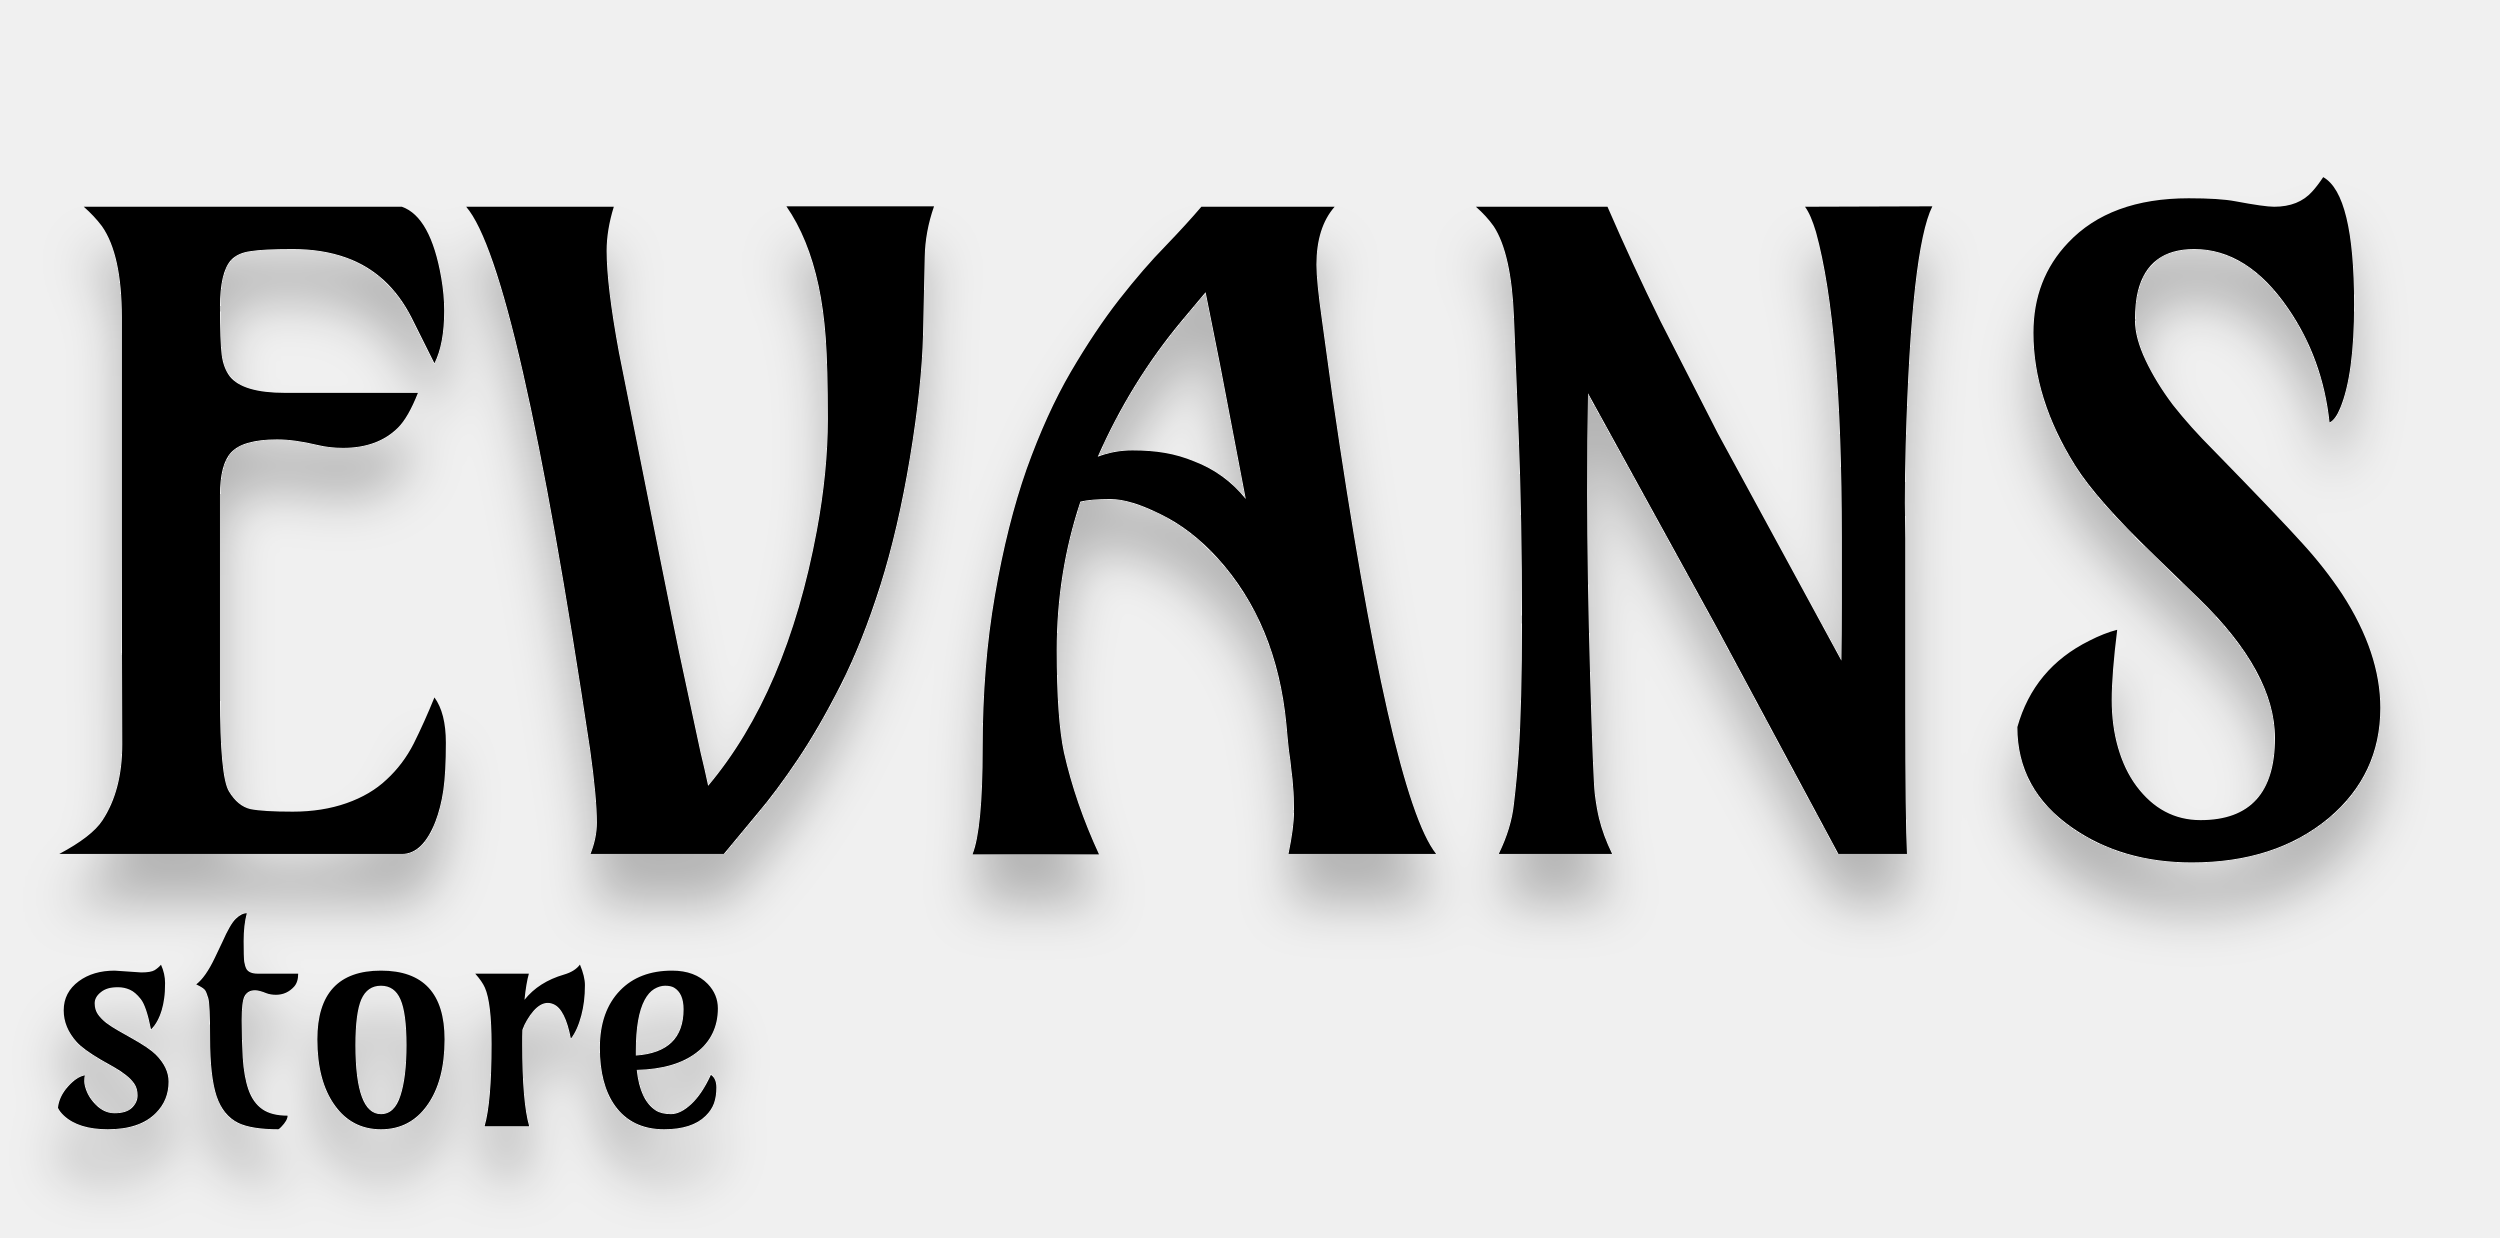
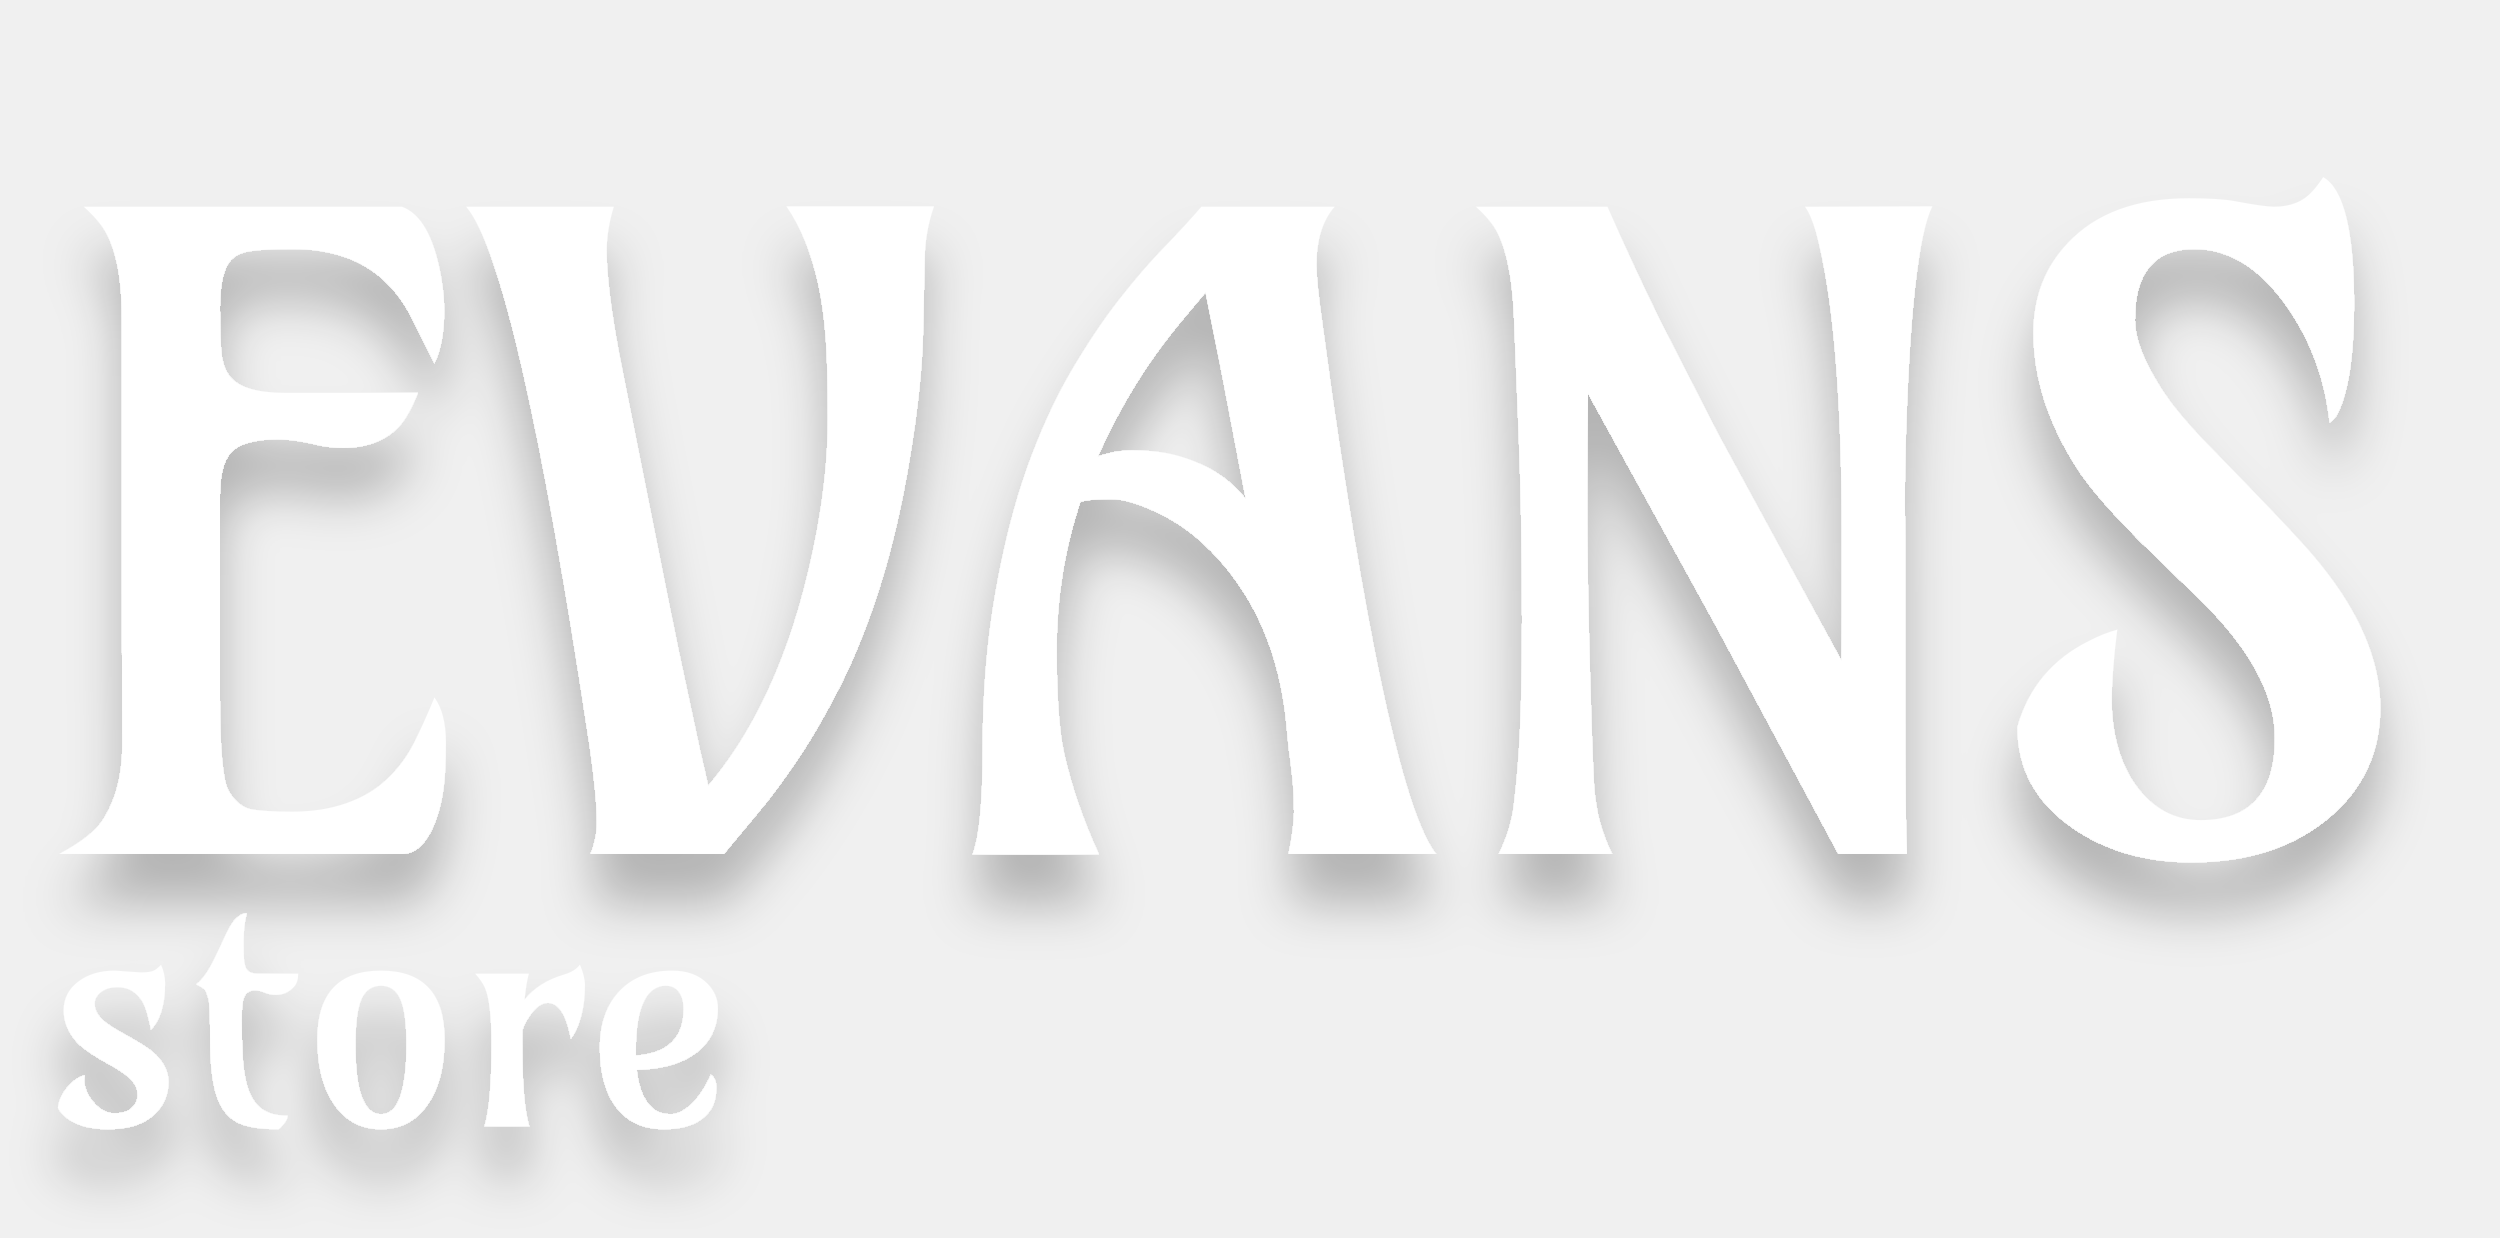
<svg xmlns="http://www.w3.org/2000/svg" width="202" height="100" viewBox="0 0 202 100" fill="none">
  <g filter="url(#filter0_d_2_16)">
-     <path d="M35.103 56.353C35.719 57.197 36.026 58.416 36.026 60.011C36.026 61.606 35.958 62.882 35.821 63.839C35.685 64.773 35.468 65.628 35.172 66.402C34.488 68.134 33.588 69 32.472 69H4.786C6.541 68.066 7.703 67.166 8.272 66.3C9.343 64.682 9.879 62.631 9.879 60.148C9.856 54.063 9.845 48.56 9.845 43.639V25.66C9.845 22.265 9.309 19.804 8.238 18.277C7.828 17.73 7.338 17.206 6.769 16.705H32.472C34.021 17.252 35.081 19.166 35.65 22.447C35.81 23.359 35.89 24.247 35.89 25.113C35.89 26.891 35.628 28.303 35.103 29.352L33.258 25.66C32.027 23.245 30.261 21.627 27.96 20.807C26.684 20.351 25.248 20.123 23.653 20.123C22.058 20.123 20.919 20.18 20.235 20.294C19.552 20.385 19.028 20.624 18.663 21.012C18.071 21.672 17.774 22.937 17.774 24.806C17.774 26.651 17.82 27.939 17.911 28.668C18.002 29.374 18.219 29.955 18.561 30.411C19.267 31.3 20.759 31.744 23.038 31.744H33.77C33.246 33.066 32.711 34 32.164 34.547C31.07 35.641 29.589 36.188 27.721 36.188C26.991 36.188 26.297 36.108 25.636 35.948C24.405 35.652 23.323 35.504 22.389 35.504C21.454 35.504 20.68 35.595 20.064 35.777C19.472 35.937 19.005 36.199 18.663 36.563C18.071 37.202 17.774 38.352 17.774 40.016V56.319C17.774 60.603 18.014 63.144 18.492 63.941C18.971 64.739 19.552 65.217 20.235 65.377C20.919 65.514 22.058 65.582 23.653 65.582C25.248 65.582 26.695 65.354 27.994 64.898C29.293 64.443 30.375 63.805 31.241 62.984C32.13 62.164 32.859 61.196 33.429 60.079C33.998 58.94 34.557 57.698 35.103 56.353ZM49.596 16.705C49.208 17.958 49.015 19.143 49.015 20.26C49.015 22.151 49.345 24.885 50.006 28.463C52.786 42.431 54.404 50.497 54.859 52.662C55.816 57.128 56.398 59.84 56.602 60.797C56.83 61.731 57.035 62.631 57.218 63.497C61.456 58.461 64.384 51.591 66.002 42.887C66.594 39.697 66.891 36.689 66.891 33.863C66.891 31.038 66.834 28.85 66.72 27.301C66.606 25.751 66.412 24.338 66.139 23.062C65.592 20.51 64.726 18.38 63.541 16.671H75.47C74.991 18.038 74.741 19.405 74.718 20.773C74.695 22.14 74.649 24.225 74.581 27.027C74.513 29.807 74.159 33.123 73.522 36.974C72.883 40.825 72.086 44.265 71.129 47.296C70.172 50.327 69.112 52.992 67.95 55.294C66.788 57.595 65.626 59.612 64.464 61.344C63.302 63.075 62.197 64.557 61.148 65.787L58.482 69H47.716C48.058 68.134 48.228 67.291 48.228 66.471C48.228 65.126 48.046 63.155 47.682 60.558C43.785 34.535 40.447 19.918 37.667 16.705H49.596ZM104.112 69C104.409 67.564 104.557 66.425 104.557 65.582C104.557 64.716 104.534 64.067 104.488 63.634C104.465 63.201 104.42 62.745 104.352 62.267C104.306 61.765 104.238 61.218 104.146 60.626C104.078 60.011 104.01 59.304 103.941 58.507C103.417 53.061 101.56 48.583 98.37 45.074C96.957 43.525 95.431 42.351 93.79 41.554C92.149 40.733 90.794 40.323 89.723 40.323C88.674 40.323 87.866 40.392 87.296 40.528C86.02 44.356 85.382 48.355 85.382 52.525C85.382 56.217 85.576 58.974 85.963 60.797C86.578 63.531 87.524 66.277 88.8 69.034H78.58C79.127 67.667 79.4 64.796 79.4 60.421C79.4 56.023 79.731 51.922 80.392 48.116C81.052 44.288 81.907 40.882 82.955 37.897C84.026 34.911 85.211 32.302 86.51 30.069C87.831 27.814 89.142 25.854 90.44 24.19C91.762 22.504 93.004 21.069 94.166 19.884C95.328 18.676 96.296 17.616 97.071 16.705H107.838C106.858 17.822 106.368 19.383 106.368 21.388C106.368 22.299 106.516 23.792 106.812 25.865L107.667 32.086C110.789 53.596 113.58 65.901 116.041 69H104.112ZM88.697 36.905C89.586 36.563 90.52 36.393 91.5 36.393C92.48 36.393 93.357 36.461 94.132 36.598C94.929 36.734 95.716 36.962 96.49 37.281C98.154 37.919 99.544 38.933 100.66 40.323C99.544 34.467 98.86 30.89 98.609 29.591L97.413 23.609L95.465 25.934C92.731 29.215 90.475 32.872 88.697 36.905ZM128.312 31.778C128.266 34.148 128.243 36.848 128.243 39.879C128.243 44.185 128.323 49.119 128.482 54.679C128.642 60.216 128.767 63.372 128.858 64.147C128.95 64.898 129.063 65.559 129.2 66.129C129.428 67.063 129.781 68.02 130.26 69H121.1C121.783 67.61 122.193 66.254 122.33 64.933C122.49 63.588 122.615 62.255 122.706 60.934C122.888 58.245 122.979 54.633 122.979 50.099C122.979 44.607 122.888 39.594 122.706 35.06L122.33 25.66C122.193 22.197 121.646 19.736 120.689 18.277C120.302 17.73 119.824 17.206 119.254 16.705H129.884C131.228 19.804 132.652 22.88 134.156 25.934L138.805 35.025L148.785 53.38C148.808 51.944 148.819 50.406 148.819 48.766V43.434C148.819 32.04 148.124 23.814 146.734 18.756C146.461 17.822 146.165 17.138 145.846 16.705L156.134 16.671C154.994 18.95 154.277 25.364 153.98 35.914C153.935 37.555 153.912 39.127 153.912 40.631L153.946 43.502V57.447C153.946 63.349 153.992 67.2 154.083 69H148.546L138.634 50.543L128.312 31.778ZM171.07 50.885C170.774 53.255 170.626 55.146 170.626 56.559C170.626 57.949 170.797 59.236 171.139 60.421C171.48 61.606 171.97 62.631 172.608 63.497C173.976 65.343 175.707 66.266 177.804 66.266C181.814 66.266 183.819 64.055 183.819 59.635C183.819 56.08 181.757 52.309 177.633 48.321L174.078 44.869C170.956 41.861 168.826 39.446 167.687 37.623C165.431 34.023 164.303 30.445 164.303 26.891C164.303 23.997 165.237 21.57 167.105 19.61C169.361 17.218 172.608 16.021 176.847 16.021C178.51 16.021 179.763 16.101 180.606 16.261C182.179 16.557 183.227 16.705 183.751 16.705C185.073 16.705 186.098 16.295 186.827 15.475C187.101 15.178 187.397 14.791 187.716 14.312C189.379 15.247 190.211 18.676 190.211 24.601C190.211 28.383 189.835 31.174 189.083 32.975C188.832 33.59 188.548 33.977 188.229 34.137C187.864 30.696 186.747 27.62 184.879 24.908C182.691 21.718 180.162 20.123 177.291 20.123C174.83 20.123 173.315 21.251 172.745 23.507C172.586 24.145 172.506 24.942 172.506 25.899C172.506 26.834 172.791 27.905 173.36 29.112C173.93 30.32 174.671 31.528 175.582 32.735C176.516 33.92 177.587 35.117 178.795 36.324C182.441 40.061 184.856 42.59 186.041 43.912C187.249 45.234 188.32 46.601 189.254 48.014C191.305 51.181 192.33 54.246 192.33 57.208C192.33 60.785 190.94 63.748 188.16 66.095C185.289 68.487 181.598 69.684 177.086 69.684C173.349 69.684 170.136 68.749 167.447 66.881C164.485 64.83 163.004 62.118 163.004 58.746C163.893 55.579 165.829 53.255 168.814 51.773C169.612 51.363 170.364 51.067 171.07 50.885Z" fill="black" />
-     <path d="M13.009 77.951C13.229 78.439 13.338 78.931 13.338 79.428C13.338 79.924 13.314 80.335 13.265 80.661C13.224 80.986 13.159 81.299 13.07 81.601C12.866 82.284 12.578 82.809 12.203 83.175C11.951 81.914 11.674 81.096 11.373 80.722C11.08 80.347 10.783 80.095 10.482 79.965C10.189 79.835 9.876 79.769 9.542 79.769C9.208 79.769 8.936 79.802 8.724 79.867C8.513 79.932 8.329 80.026 8.175 80.148C7.825 80.416 7.65 80.722 7.65 81.064C7.65 81.405 7.735 81.702 7.906 81.955C8.077 82.199 8.301 82.431 8.578 82.65C8.862 82.862 9.184 83.07 9.542 83.273L10.641 83.895C11.585 84.424 12.232 84.864 12.582 85.214C13.273 85.906 13.619 86.634 13.619 87.399C13.619 88.4 13.277 89.242 12.594 89.926C11.731 90.805 10.437 91.244 8.712 91.244C7.141 91.244 5.961 90.878 5.172 90.145C4.944 89.934 4.781 89.722 4.684 89.511C4.749 88.9 5.021 88.327 5.501 87.79C5.965 87.269 6.417 86.968 6.856 86.886C6.824 86.992 6.808 87.151 6.808 87.362C6.808 87.574 6.869 87.838 6.991 88.156C7.113 88.465 7.288 88.754 7.516 89.022C8.028 89.641 8.606 89.95 9.249 89.95C9.892 89.95 10.364 89.804 10.665 89.511C10.966 89.218 11.117 88.884 11.117 88.51C11.117 88.135 11.031 87.822 10.86 87.57C10.69 87.317 10.462 87.082 10.177 86.862C9.9 86.642 9.583 86.43 9.225 86.227L8.126 85.605C7.19 85.051 6.547 84.579 6.197 84.189C5.497 83.407 5.147 82.557 5.147 81.637C5.147 80.669 5.554 79.883 6.368 79.281C7.141 78.712 8.106 78.427 9.261 78.427L11.41 78.573C11.931 78.573 12.293 78.512 12.496 78.39C12.7 78.26 12.87 78.113 13.009 77.951ZM19.942 73.788C19.771 74.415 19.686 75.168 19.686 76.046C19.686 76.917 19.702 77.475 19.735 77.719C19.776 77.963 19.837 78.158 19.918 78.305C20.073 78.549 20.374 78.671 20.821 78.671H24.093C24.093 79.127 23.983 79.477 23.763 79.721C23.364 80.16 22.876 80.38 22.298 80.38C22.014 80.38 21.761 80.339 21.541 80.258C21.143 80.095 20.834 80.014 20.614 80.014C20.394 80.014 20.215 80.058 20.077 80.148C19.938 80.229 19.828 80.351 19.747 80.514C19.601 80.807 19.527 81.446 19.527 82.431C19.527 83.415 19.556 84.424 19.613 85.458C19.678 86.492 19.832 87.358 20.077 88.058C20.321 88.75 20.691 89.271 21.188 89.621C21.684 89.971 22.367 90.145 23.238 90.145C23.238 90.398 23.067 90.699 22.726 91.049C22.636 91.147 22.559 91.212 22.494 91.244C21.053 91.244 19.975 91.073 19.259 90.731C18.437 90.325 17.851 89.6 17.501 88.559C17.151 87.501 16.976 85.934 16.976 83.859C16.976 82.044 16.927 80.974 16.83 80.648C16.732 80.315 16.642 80.095 16.561 79.989C16.463 79.867 16.227 79.717 15.853 79.538C16.358 79.155 16.858 78.443 17.355 77.401L17.965 76.12C18.396 75.143 18.762 74.512 19.064 74.228C19.373 73.935 19.666 73.788 19.942 73.788ZM30.782 79.647C30.05 79.647 29.521 80.014 29.195 80.746C28.878 81.478 28.719 82.711 28.719 84.445C28.719 88.164 29.407 90.023 30.782 90.023C31.515 90.023 32.04 89.527 32.357 88.534C32.682 87.541 32.845 86.178 32.845 84.445C32.845 82.711 32.682 81.478 32.357 80.746C32.04 80.014 31.515 79.647 30.782 79.647ZM25.643 83.981C25.643 80.278 27.356 78.427 30.782 78.427C34.208 78.427 35.921 80.278 35.921 83.981C35.921 86.227 35.449 88.005 34.505 89.315C33.586 90.601 32.345 91.244 30.782 91.244C29.22 91.244 27.979 90.601 27.059 89.315C26.115 88.005 25.643 86.227 25.643 83.981ZM39.156 91C39.531 89.714 39.718 87.505 39.718 84.372C39.718 82.142 39.539 80.62 39.181 79.806C39.034 79.472 38.774 79.094 38.399 78.671H42.733C42.586 79.184 42.468 79.888 42.379 80.783C43.144 79.822 44.21 79.143 45.577 78.744C46.163 78.573 46.59 78.305 46.859 77.939C47.127 78.581 47.262 79.135 47.262 79.599C47.262 80.062 47.237 80.494 47.188 80.893C47.14 81.283 47.066 81.666 46.969 82.04C46.757 82.846 46.476 83.472 46.127 83.92C45.825 82.333 45.357 81.405 44.723 81.137C43.99 80.819 43.274 81.251 42.574 82.431C42.428 82.675 42.306 82.935 42.208 83.212C42.2 83.399 42.196 83.59 42.196 83.786C42.196 83.981 42.196 84.176 42.196 84.372C42.196 87.505 42.383 89.714 42.757 91H39.156ZM57.442 86.85C57.735 87.045 57.882 87.387 57.882 87.875C57.882 88.355 57.817 88.778 57.687 89.144C57.556 89.511 57.328 89.853 57.003 90.17C56.27 90.886 55.156 91.244 53.658 91.244C51.917 91.244 50.59 90.601 49.679 89.315C48.873 88.168 48.47 86.618 48.47 84.665C48.47 82.695 49.016 81.149 50.106 80.026C51.139 78.96 52.539 78.427 54.305 78.427C55.534 78.427 56.494 78.785 57.186 79.501C57.731 80.071 58.004 80.73 58.004 81.478C58.004 82.219 57.857 82.891 57.565 83.493C57.28 84.087 56.856 84.599 56.295 85.031C55.139 85.926 53.524 86.398 51.449 86.447C51.62 88.082 52.132 89.177 52.987 89.731C53.296 89.926 53.707 90.023 54.22 90.023C54.732 90.023 55.278 89.755 55.855 89.218C56.433 88.681 56.962 87.891 57.442 86.85ZM51.376 85.287C53.947 85.116 55.233 83.871 55.233 81.552C55.233 80.681 54.972 80.095 54.452 79.794C54.273 79.696 54.037 79.647 53.744 79.647C53.451 79.647 53.154 79.737 52.852 79.916C52.56 80.095 52.303 80.388 52.084 80.795C51.611 81.682 51.376 83.053 51.376 84.909V85.287Z" fill="black" />
+     <path d="M35.103 56.353C35.719 57.197 36.026 58.416 36.026 60.011C36.026 61.606 35.958 62.882 35.821 63.839C35.685 64.773 35.468 65.628 35.172 66.402C34.488 68.134 33.588 69 32.472 69H4.786C6.541 68.066 7.703 67.166 8.272 66.3C9.343 64.682 9.879 62.631 9.879 60.148C9.856 54.063 9.845 48.56 9.845 43.639V25.66C9.845 22.265 9.309 19.804 8.238 18.277C7.828 17.73 7.338 17.206 6.769 16.705H32.472C34.021 17.252 35.081 19.166 35.65 22.447C35.81 23.359 35.89 24.247 35.89 25.113C35.89 26.891 35.628 28.303 35.103 29.352L33.258 25.66C32.027 23.245 30.261 21.627 27.96 20.807C26.684 20.351 25.248 20.123 23.653 20.123C22.058 20.123 20.919 20.18 20.235 20.294C19.552 20.385 19.028 20.624 18.663 21.012C18.071 21.672 17.774 22.937 17.774 24.806C17.774 26.651 17.82 27.939 17.911 28.668C18.002 29.374 18.219 29.955 18.561 30.411C19.267 31.3 20.759 31.744 23.038 31.744H33.77C33.246 33.066 32.711 34 32.164 34.547C31.07 35.641 29.589 36.188 27.721 36.188C26.991 36.188 26.297 36.108 25.636 35.948C24.405 35.652 23.323 35.504 22.389 35.504C21.454 35.504 20.68 35.595 20.064 35.777C19.472 35.937 19.005 36.199 18.663 36.563C18.071 37.202 17.774 38.352 17.774 40.016V56.319C17.774 60.603 18.014 63.144 18.492 63.941C18.971 64.739 19.552 65.217 20.235 65.377C20.919 65.514 22.058 65.582 23.653 65.582C25.248 65.582 26.695 65.354 27.994 64.898C29.293 64.443 30.375 63.805 31.241 62.984C32.13 62.164 32.859 61.196 33.429 60.079C33.998 58.94 34.557 57.698 35.103 56.353ZM49.596 16.705C49.208 17.958 49.015 19.143 49.015 20.26C49.015 22.151 49.345 24.885 50.006 28.463C52.786 42.431 54.404 50.497 54.859 52.662C55.816 57.128 56.398 59.84 56.602 60.797C56.83 61.731 57.035 62.631 57.218 63.497C61.456 58.461 64.384 51.591 66.002 42.887C66.594 39.697 66.891 36.689 66.891 33.863C66.891 31.038 66.834 28.85 66.72 27.301C66.606 25.751 66.412 24.338 66.139 23.062C65.592 20.51 64.726 18.38 63.541 16.671H75.47C74.991 18.038 74.741 19.405 74.718 20.773C74.695 22.14 74.649 24.225 74.581 27.027C74.513 29.807 74.159 33.123 73.522 36.974C72.883 40.825 72.086 44.265 71.129 47.296C70.172 50.327 69.112 52.992 67.95 55.294C66.788 57.595 65.626 59.612 64.464 61.344C63.302 63.075 62.197 64.557 61.148 65.787L58.482 69H47.716C48.058 68.134 48.228 67.291 48.228 66.471C48.228 65.126 48.046 63.155 47.682 60.558C43.785 34.535 40.447 19.918 37.667 16.705H49.596ZM104.112 69C104.409 67.564 104.557 66.425 104.557 65.582C104.557 64.716 104.534 64.067 104.488 63.634C104.465 63.201 104.42 62.745 104.352 62.267C104.306 61.765 104.238 61.218 104.146 60.626C104.078 60.011 104.01 59.304 103.941 58.507C103.417 53.061 101.56 48.583 98.37 45.074C96.957 43.525 95.431 42.351 93.79 41.554C92.149 40.733 90.794 40.323 89.723 40.323C88.674 40.323 87.866 40.392 87.296 40.528C86.02 44.356 85.382 48.355 85.382 52.525C85.382 56.217 85.576 58.974 85.963 60.797C86.578 63.531 87.524 66.277 88.8 69.034H78.58C79.127 67.667 79.4 64.796 79.4 60.421C79.4 56.023 79.731 51.922 80.392 48.116C81.052 44.288 81.907 40.882 82.955 37.897C84.026 34.911 85.211 32.302 86.51 30.069C87.831 27.814 89.142 25.854 90.44 24.19C91.762 22.504 93.004 21.069 94.166 19.884C95.328 18.676 96.296 17.616 97.071 16.705H107.838C106.858 17.822 106.368 19.383 106.368 21.388C106.368 22.299 106.516 23.792 106.812 25.865L107.667 32.086C110.789 53.596 113.58 65.901 116.041 69H104.112ZM88.697 36.905C89.586 36.563 90.52 36.393 91.5 36.393C92.48 36.393 93.357 36.461 94.132 36.598C94.929 36.734 95.716 36.962 96.49 37.281C98.154 37.919 99.544 38.933 100.66 40.323C99.544 34.467 98.86 30.89 98.609 29.591L97.413 23.609L95.465 25.934C92.731 29.215 90.475 32.872 88.697 36.905ZM128.312 31.778C128.266 34.148 128.243 36.848 128.243 39.879C128.243 44.185 128.323 49.119 128.482 54.679C128.642 60.216 128.767 63.372 128.858 64.147C128.95 64.898 129.063 65.559 129.2 66.129C129.428 67.063 129.781 68.02 130.26 69H121.1C121.783 67.61 122.193 66.254 122.33 64.933C122.49 63.588 122.615 62.255 122.706 60.934C122.888 58.245 122.979 54.633 122.979 50.099C122.979 44.607 122.888 39.594 122.706 35.06L122.33 25.66C122.193 22.197 121.646 19.736 120.689 18.277C120.302 17.73 119.824 17.206 119.254 16.705H129.884C131.228 19.804 132.652 22.88 134.156 25.934L138.805 35.025L148.785 53.38C148.808 51.944 148.819 50.406 148.819 48.766V43.434C148.819 32.04 148.124 23.814 146.734 18.756C146.461 17.822 146.165 17.138 145.846 16.705L156.134 16.671C154.994 18.95 154.277 25.364 153.98 35.914C153.935 37.555 153.912 39.127 153.912 40.631L153.946 43.502V57.447C153.946 63.349 153.992 67.2 154.083 69H148.546L138.634 50.543L128.312 31.778ZM171.07 50.885C170.774 53.255 170.626 55.146 170.626 56.559C170.626 57.949 170.797 59.236 171.139 60.421C171.48 61.606 171.97 62.631 172.608 63.497C173.976 65.343 175.707 66.266 177.804 66.266C181.814 66.266 183.819 64.055 183.819 59.635C183.819 56.08 181.757 52.309 177.633 48.321L174.078 44.869C170.956 41.861 168.826 39.446 167.687 37.623C165.431 34.023 164.303 30.445 164.303 26.891C164.303 23.997 165.237 21.57 167.105 19.61C169.361 17.218 172.608 16.021 176.847 16.021C178.51 16.021 179.763 16.101 180.606 16.261C182.179 16.557 183.227 16.705 183.751 16.705C185.073 16.705 186.098 16.295 186.827 15.475C187.101 15.178 187.397 14.791 187.716 14.312C189.379 15.247 190.211 18.676 190.211 24.601C190.211 28.383 189.835 31.174 189.083 32.975C188.832 33.59 188.548 33.977 188.229 34.137C187.864 30.696 186.747 27.62 184.879 24.908C182.691 21.718 180.162 20.123 177.291 20.123C174.83 20.123 173.315 21.251 172.745 23.507C172.586 24.145 172.506 24.942 172.506 25.899C172.506 26.834 172.791 27.905 173.36 29.112C173.93 30.32 174.671 31.528 175.582 32.735C176.516 33.92 177.587 35.117 178.795 36.324C182.441 40.061 184.856 42.59 186.041 43.912C187.249 45.234 188.32 46.601 189.254 48.014C191.305 51.181 192.33 54.246 192.33 57.208C192.33 60.785 190.94 63.748 188.16 66.095C185.289 68.487 181.598 69.684 177.086 69.684C173.349 69.684 170.136 68.749 167.447 66.881C164.485 64.83 163.004 62.118 163.004 58.746C163.893 55.579 165.829 53.255 168.814 51.773C169.612 51.363 170.364 51.067 171.07 50.885Z" fill="white" />
+     <path d="M13.009 77.951C13.229 78.439 13.338 78.931 13.338 79.428C13.338 79.924 13.314 80.335 13.265 80.661C13.224 80.986 13.159 81.299 13.07 81.601C12.866 82.284 12.578 82.809 12.203 83.175C11.951 81.914 11.674 81.096 11.373 80.722C11.08 80.347 10.783 80.095 10.482 79.965C10.189 79.835 9.876 79.769 9.542 79.769C9.208 79.769 8.936 79.802 8.724 79.867C8.513 79.932 8.329 80.026 8.175 80.148C7.825 80.416 7.65 80.722 7.65 81.064C7.65 81.405 7.735 81.702 7.906 81.955C8.077 82.199 8.301 82.431 8.578 82.65C8.862 82.862 9.184 83.07 9.542 83.273L10.641 83.895C11.585 84.424 12.232 84.864 12.582 85.214C13.273 85.906 13.619 86.634 13.619 87.399C13.619 88.4 13.277 89.242 12.594 89.926C11.731 90.805 10.437 91.244 8.712 91.244C7.141 91.244 5.961 90.878 5.172 90.145C4.944 89.934 4.781 89.722 4.684 89.511C4.749 88.9 5.021 88.327 5.501 87.79C5.965 87.269 6.417 86.968 6.856 86.886C6.824 86.992 6.808 87.151 6.808 87.362C6.808 87.574 6.869 87.838 6.991 88.156C7.113 88.465 7.288 88.754 7.516 89.022C8.028 89.641 8.606 89.95 9.249 89.95C9.892 89.95 10.364 89.804 10.665 89.511C10.966 89.218 11.117 88.884 11.117 88.51C11.117 88.135 11.031 87.822 10.86 87.57C10.69 87.317 10.462 87.082 10.177 86.862C9.9 86.642 9.583 86.43 9.225 86.227L8.126 85.605C7.19 85.051 6.547 84.579 6.197 84.189C5.497 83.407 5.147 82.557 5.147 81.637C5.147 80.669 5.554 79.883 6.368 79.281C7.141 78.712 8.106 78.427 9.261 78.427L11.41 78.573C11.931 78.573 12.293 78.512 12.496 78.39C12.7 78.26 12.87 78.113 13.009 77.951ZM19.942 73.788C19.771 74.415 19.686 75.168 19.686 76.046C19.686 76.917 19.702 77.475 19.735 77.719C19.776 77.963 19.837 78.158 19.918 78.305C20.073 78.549 20.374 78.671 20.821 78.671H24.093C24.093 79.127 23.983 79.477 23.763 79.721C23.364 80.16 22.876 80.38 22.298 80.38C22.014 80.38 21.761 80.339 21.541 80.258C21.143 80.095 20.834 80.014 20.614 80.014C20.394 80.014 20.215 80.058 20.077 80.148C19.938 80.229 19.828 80.351 19.747 80.514C19.601 80.807 19.527 81.446 19.527 82.431C19.527 83.415 19.556 84.424 19.613 85.458C19.678 86.492 19.832 87.358 20.077 88.058C20.321 88.75 20.691 89.271 21.188 89.621C21.684 89.971 22.367 90.145 23.238 90.145C23.238 90.398 23.067 90.699 22.726 91.049C22.636 91.147 22.559 91.212 22.494 91.244C21.053 91.244 19.975 91.073 19.259 90.731C18.437 90.325 17.851 89.6 17.501 88.559C17.151 87.501 16.976 85.934 16.976 83.859C16.976 82.044 16.927 80.974 16.83 80.648C16.732 80.315 16.642 80.095 16.561 79.989C16.463 79.867 16.227 79.717 15.853 79.538C16.358 79.155 16.858 78.443 17.355 77.401L17.965 76.12C18.396 75.143 18.762 74.512 19.064 74.228C19.373 73.935 19.666 73.788 19.942 73.788ZM30.782 79.647C30.05 79.647 29.521 80.014 29.195 80.746C28.878 81.478 28.719 82.711 28.719 84.445C28.719 88.164 29.407 90.023 30.782 90.023C31.515 90.023 32.04 89.527 32.357 88.534C32.682 87.541 32.845 86.178 32.845 84.445C32.845 82.711 32.682 81.478 32.357 80.746C32.04 80.014 31.515 79.647 30.782 79.647ZM25.643 83.981C25.643 80.278 27.356 78.427 30.782 78.427C34.208 78.427 35.921 80.278 35.921 83.981C35.921 86.227 35.449 88.005 34.505 89.315C33.586 90.601 32.345 91.244 30.782 91.244C29.22 91.244 27.979 90.601 27.059 89.315C26.115 88.005 25.643 86.227 25.643 83.981ZM39.156 91C39.531 89.714 39.718 87.505 39.718 84.372C39.718 82.142 39.539 80.62 39.181 79.806C39.034 79.472 38.774 79.094 38.399 78.671H42.733C42.586 79.184 42.468 79.888 42.379 80.783C43.144 79.822 44.21 79.143 45.577 78.744C46.163 78.573 46.59 78.305 46.859 77.939C47.127 78.581 47.262 79.135 47.262 79.599C47.262 80.062 47.237 80.494 47.188 80.893C47.14 81.283 47.066 81.666 46.969 82.04C46.757 82.846 46.476 83.472 46.127 83.92C45.825 82.333 45.357 81.405 44.723 81.137C43.99 80.819 43.274 81.251 42.574 82.431C42.428 82.675 42.306 82.935 42.208 83.212C42.2 83.399 42.196 83.59 42.196 83.786C42.196 83.981 42.196 84.176 42.196 84.372C42.196 87.505 42.383 89.714 42.757 91H39.156ZM57.442 86.85C57.735 87.045 57.882 87.387 57.882 87.875C57.882 88.355 57.817 88.778 57.687 89.144C57.556 89.511 57.328 89.853 57.003 90.17C56.27 90.886 55.156 91.244 53.658 91.244C51.917 91.244 50.59 90.601 49.679 89.315C48.873 88.168 48.47 86.618 48.47 84.665C48.47 82.695 49.016 81.149 50.106 80.026C51.139 78.96 52.539 78.427 54.305 78.427C55.534 78.427 56.494 78.785 57.186 79.501C57.731 80.071 58.004 80.73 58.004 81.478C58.004 82.219 57.857 82.891 57.565 83.493C57.28 84.087 56.856 84.599 56.295 85.031C55.139 85.926 53.524 86.398 51.449 86.447C51.62 88.082 52.132 89.177 52.987 89.731C53.296 89.926 53.707 90.023 54.22 90.023C54.732 90.023 55.278 89.755 55.855 89.218C56.433 88.681 56.962 87.891 57.442 86.85ZM51.376 85.287C53.947 85.116 55.233 83.871 55.233 81.552C55.233 80.681 54.972 80.095 54.452 79.794C54.273 79.696 54.037 79.647 53.744 79.647C53.451 79.647 53.154 79.737 52.852 79.916C52.56 80.095 52.303 80.388 52.084 80.795C51.611 81.682 51.376 83.053 51.376 84.909V85.287Z" fill="white" />
  </g>
  <defs>
    <filter id="filter0_d_2_16" x="0.684" y="14.312" width="195.646" height="84.932" filterUnits="userSpaceOnUse" color-interpolation-filters="sRGB">
      <feFlood flood-opacity="0" result="BackgroundImageFix" />
      <feColorMatrix in="SourceAlpha" type="matrix" values="0 0 0 0 0 0 0 0 0 0 0 0 0 0 0 0 0 0 127 0" result="hardAlpha" />
      <feOffset dy="4" />
      <feGaussianBlur stdDeviation="2" />
      <feComposite in2="hardAlpha" operator="out" />
      <feColorMatrix type="matrix" values="0 0 0 0 0 0 0 0 0 0 0 0 0 0 0 0 0 0 0.25 0" />
      <feBlend mode="normal" in2="BackgroundImageFix" result="effect1_dropShadow_2_16" />
      <feBlend mode="normal" in="SourceGraphic" in2="effect1_dropShadow_2_16" result="shape" />
    </filter>
  </defs>
</svg>
